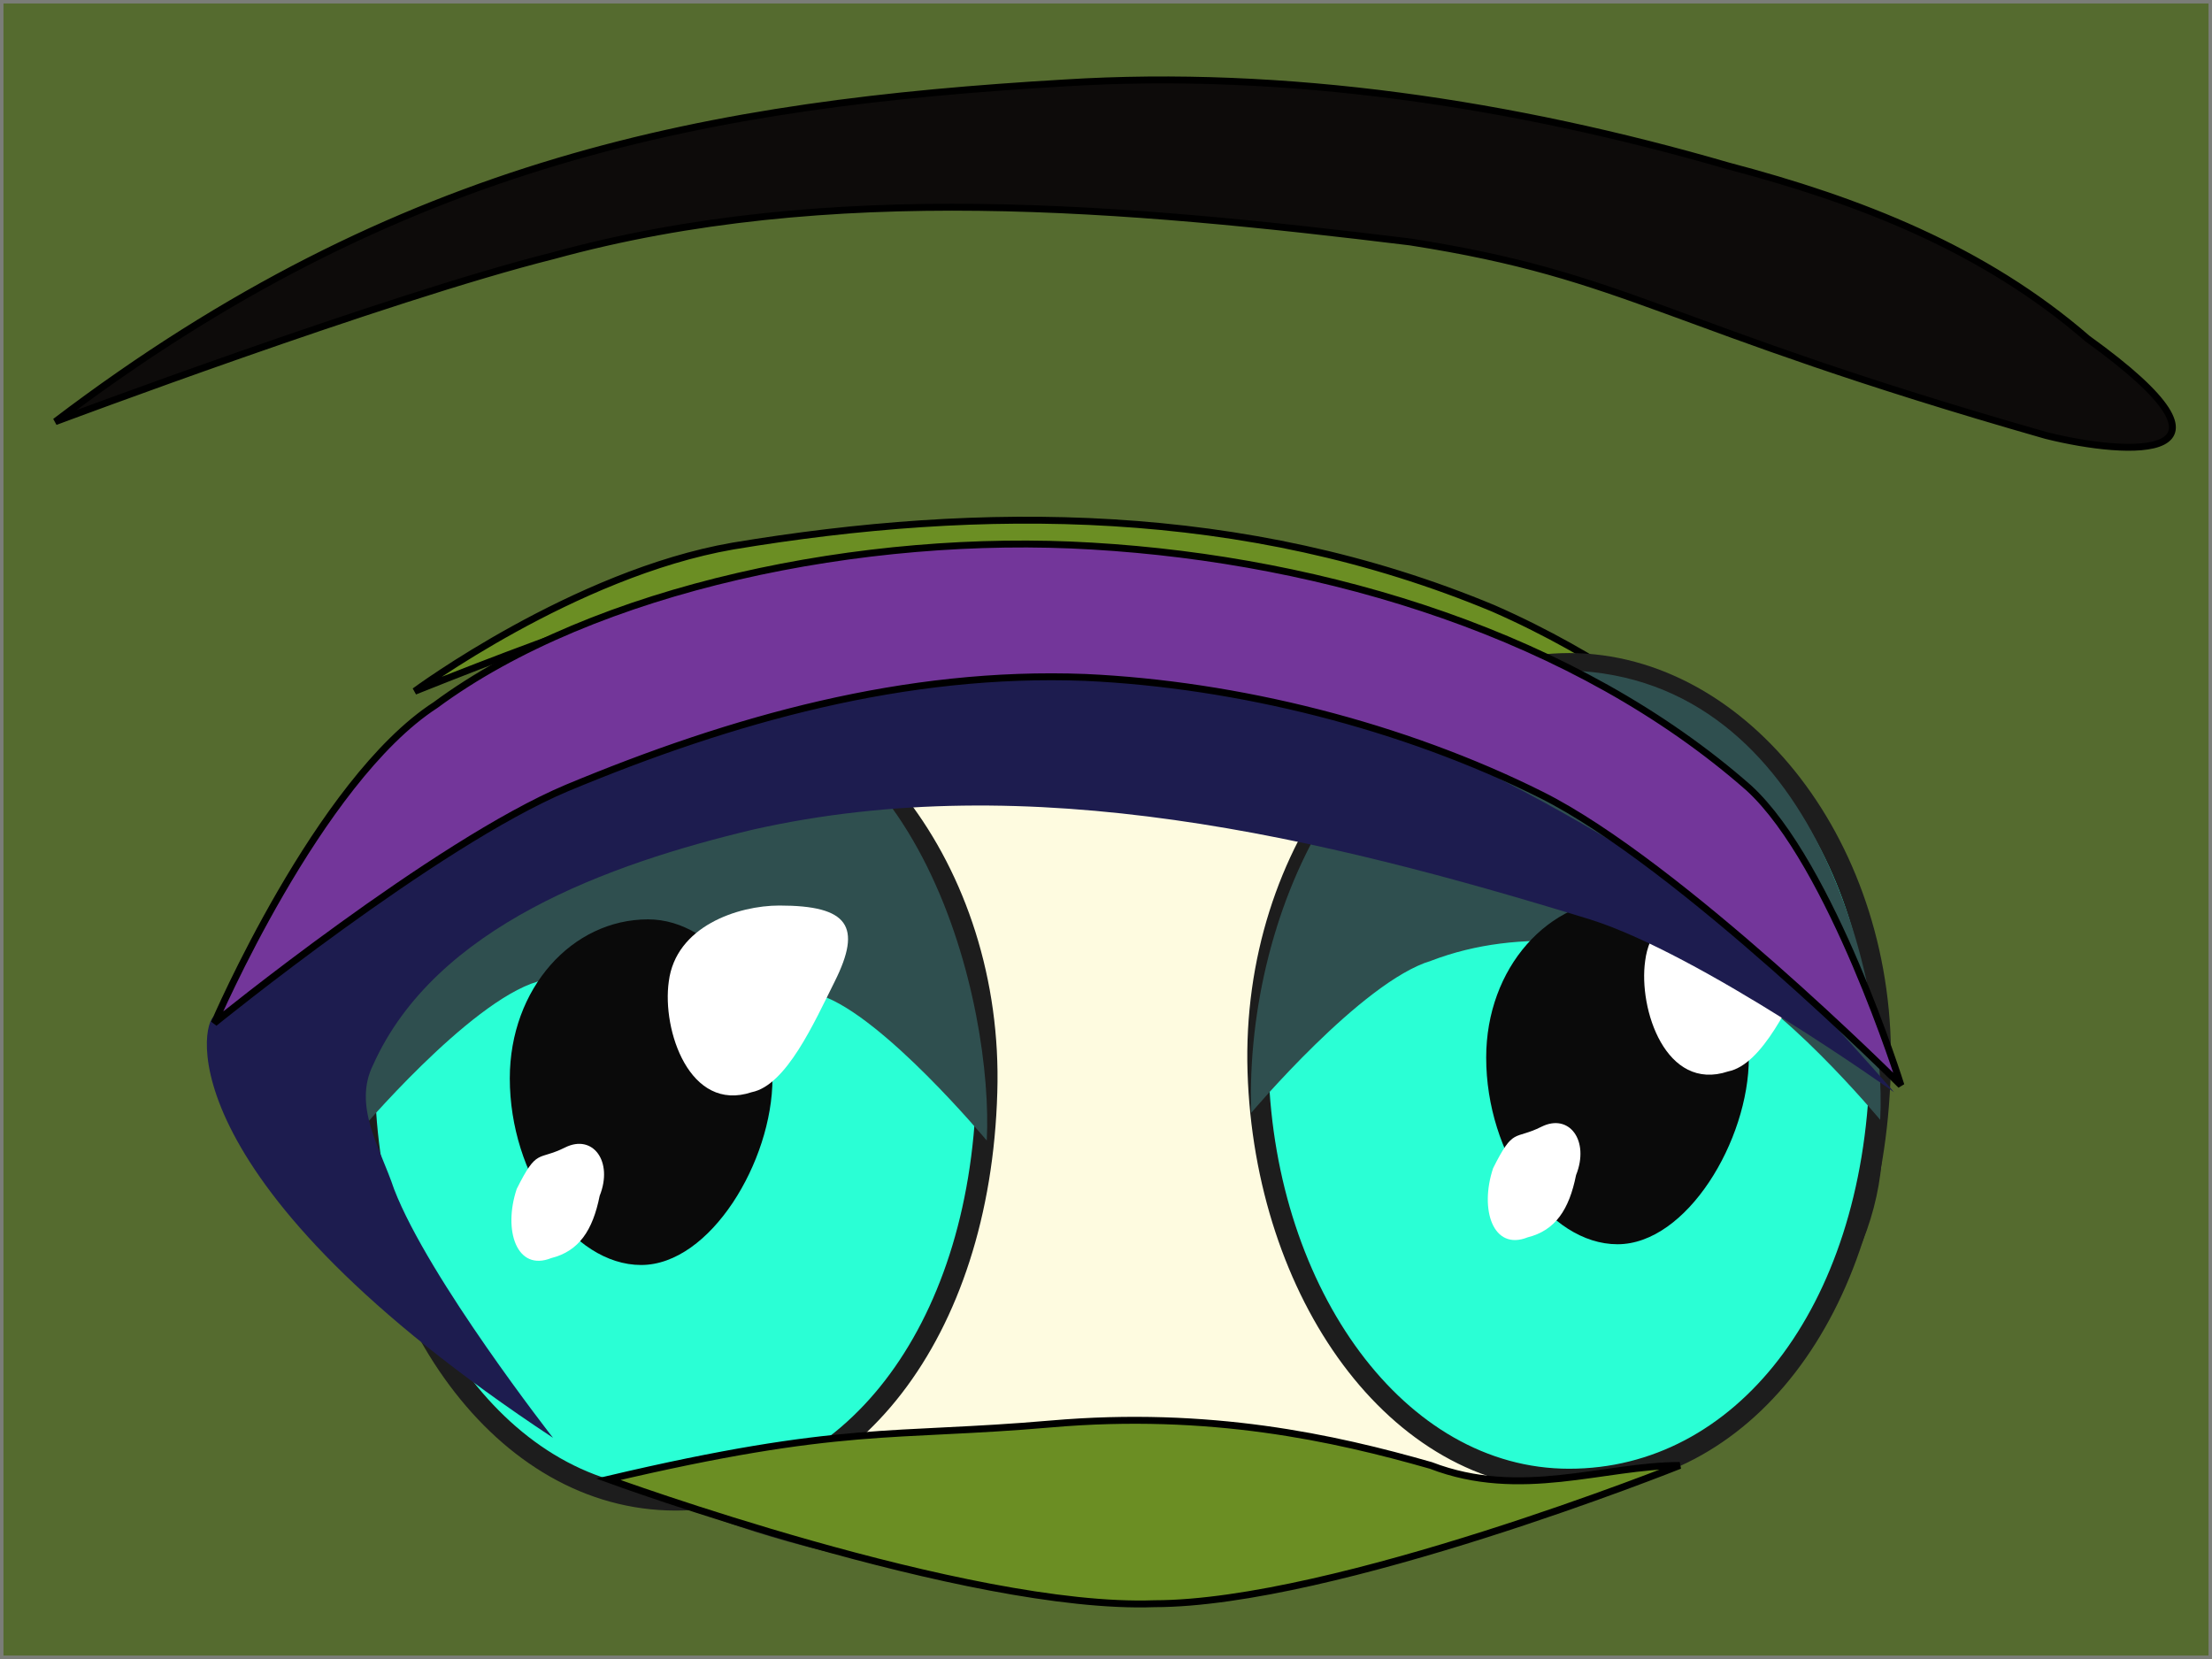
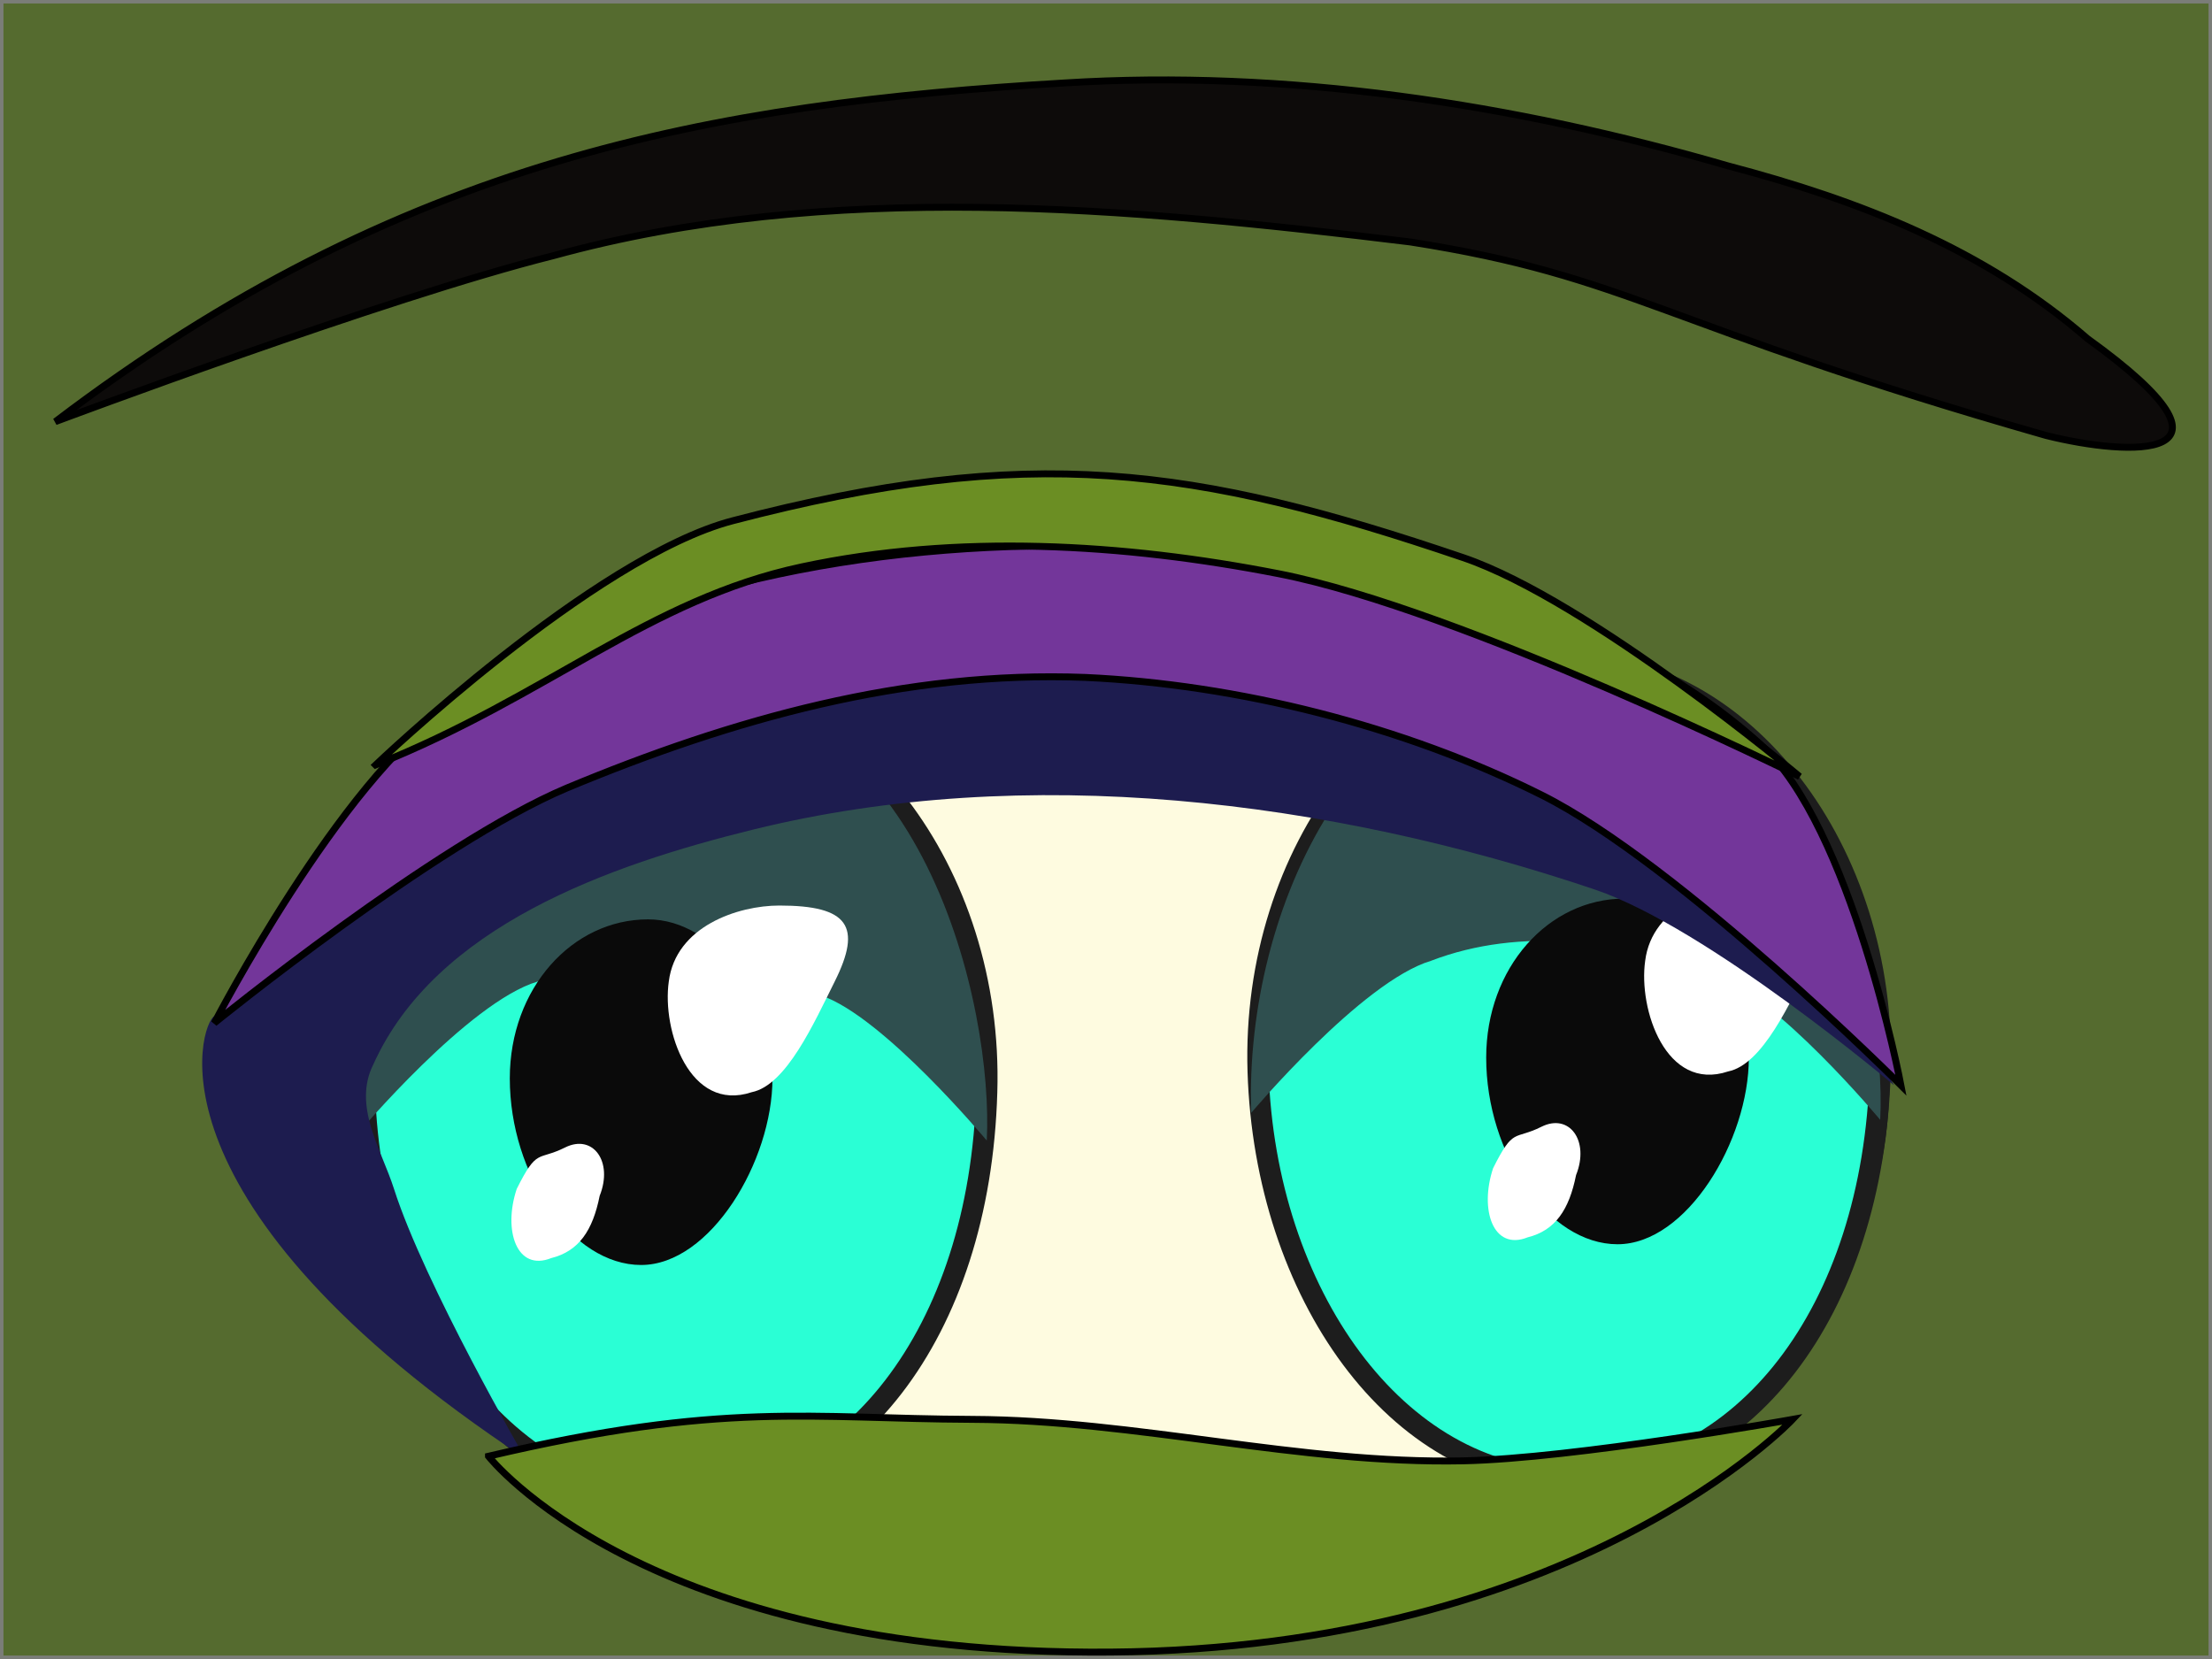
<svg xmlns="http://www.w3.org/2000/svg" width="320" height="240" viewBox="0 0 320 240" version="1.1" id="svg1" xml:space="preserve">
  <defs id="defs1" />
  <g id="g_base_color" style="display:inline">
    <rect style="fill:#556b2f;fill-opacity:1;stroke:#808080;stroke-opacity:0.9" id="rect12" width="320" height="240" x="0" y="0" />
  </g>
  <g id="g1" style="display:none">
-     <rect style="display:inline;fill:#9d4bac;fill-opacity:1;stroke:#808080;stroke-opacity:0.9" id="rect1" width="320" height="240" x="0" y="0" />
+     <rect style="display:inline;fill:#9540bf;fill-opacity:1;stroke:#808080;stroke-opacity:0.9" id="rect1" width="320" height="240" x="0" y="0" />
  </g>
  <g id="g_symmetric_testo" style="display:none;fill:#fbf394;fill-opacity:1">
    <ellipse style="fill:#fbf394;fill-opacity:1;stroke:#1d1d1d" id="grande_ellipse" cx="75.934" cy="186.834" rx="180" ry="20" transform="rotate(-30)" />
  </g>
  <g id="g_face_background_11" style="display:inline">
-     <path style="fill:#6b8e23;fill-opacity:1;stroke:#000000;stroke-opacity:1" d="m 60,100 c 0,0 23,-17 46,-21 36,-6 74,-6 110,9 16,7 27,16 27,16 0,0 -38,-17 -58,-21 -23,-4 -46,-4 -69,-1 -13,2 -31,8 -56,18 z" id="upper_lid_top_11" />
    <path style="display:inline;fill:#0d0b0a;fill-opacity:1;stroke:#000000;stroke-opacity:1" d="m 8,61 c 50,-38 95,-46 146,-49 32,-2 65,3 96,12 19,5 37,12 52,25 25,18 6,17 -6,14 C 240,47 236,40 204,35 163,30 120,26 80,37 56,43 8,61 8,61 Z" id="eyebrow" />
  </g>
  <g id="g_eyeball_bg" style="display:inline">
-     <ellipse style="display:inline;fill:#fefbe0;fill-opacity:1;stroke:#1d1d1d;stroke-width:0.983" id="sclera" cx="161.854" cy="164.856" rx="110" ry="64" />
+     <ellipse style="display:inline;fill:#fefbe0;fill-opacity:1;stroke:#1d1d1d;stroke-width:0.983" id="sclera" cx="162.854" cy="156.19" rx="110" ry="82" />
  </g>
  <g id="g_inner_eye_11" style="display:none">
    <path id="iris_11" style="display:inline;fill:#2affd5;fill-opacity:1;stroke:#1d1d1d;stroke-width:4;stroke-dasharray:none;stroke-opacity:1" d="m 226,159 c -1,41 -30,69 -67,69 -37,0 -65,-31 -67,-69 -2,-37 30,-69 67,-69 37,0 68,31 67,69 z" />
    <path style="display:inline;fill:#2f4f4f;fill-opacity:1;stroke:none;stroke-opacity:0.9" d="m 94,165 c 0,0 23,-22 38,-26 19,-6 41,-4 60,2 13,4 35,24 35,24 1,-22 -2.812,-77.611 -69.813,-75.111 C 90.187,92.389 94,165 94,165 Z" id="iris_shadow_top_11" />
    <path id="pupil_11" style="display:inline;fill:#0a0a0a;stroke-width:1.155" d="m 160,189 c -15,0 -28,-15 -28,-31 0,-15 13,-27 29,-27 15,0 27,14 27,27 0,14 -13,31 -28,31 z" />
    <path id="glint_sm_11" style="display:inline;fill:#ffffff;fill-opacity:1;stroke-width:0.849" d="m 150,173 c -2,6 -4,9 -11,11 -7,2 -11,-5 -7,-12 4,-7 2,-5 10,-7 8,-2 10,2 8,8 z" />
    <path id="glint_lg_11" style="display:inline;fill:#ffffff;fill-opacity:1;stroke-width:0.893" d="m 196,148 c -1,8 -11,17 -18,19 -13,4 -19,-11 -18,-19 2,-9 15,-14 23,-13 12,2 13,5 13,13 z" />
  </g>
+   <g id="g_inner_eye_11_0_to_10" style="display:none">
+     <path id="iris_11_0_10" d="M198.25 158.667C197.25 197.667 171.583 224.333 138.583 224.333C105.583 224.333 80.583 194.667 78.917 158.667C77.25 123.333 105.583 93 138.583 93C171.583 93 199.25 122.667 198.25 158.667Z" label="iris" style="display:inline;fill:#2affd5;fill-opacity:1;stroke:#1d1d1d;stroke-width:4;stroke-dasharray:none;stroke-opacity:1" nodetypes="sssss" />
+     <path id="iris_shadow_top_11_0_10" d="M79.917 164.667C79.917 164.667 100.583 143.667 113.917 140C130.917 134.333 150.583 136.333 167.583 142C179.25 145.667 198.917 165 198.917 165C199.917 144 194.042 91.593 137.375 93.259C84.041 94.593 79.583 154.667 79.917 164.667Z" label="iris_shadow_top" style="display:inline;fill:#2f4f4f;fill-opacity:1;stroke:none;stroke-opacity:0.9" nodetypes="caacsc" />
+     <path id="pupil_11_0_10" d="M137.583 187C124.25 187 112.583 172.667 112.583 157.333C112.583 143 124.25 131.667 138.583 131.667C151.917 131.667 162.583 145 162.583 157.333C162.583 170.667 150.917 187 137.583 187Z" style="display:inline;fill:#0a0a0a;stroke-width:1.155" label="pupil" nodetypes="sssas" />
+     <path id="glint_sm_11_0_10" d="M128.917 173C127.25 178.667 125.25 181.667 119.25 183.333C112.917 185.333 109.583 178.667 112.917 172C116.583 165.333 115.25 167.333 121.917 165.333C128.583 163.333 130.917 167.333 128.917 173Z" label="glint_sm" style="display:inline;fill:#ffffff;fill-opacity:1;stroke-width:0.849" nodetypes="zzzzz" />
+     <path id="glint_lg_11_0_10" d="M170.917 146C169.25 153.333 161.25 162.333 154.917 164C143.25 167.667 137.917 153.667 138.917 146C140.583 137.333 152.25 133 159.583 133.667C170.917 135 172.25 138 170.917 146Z" style="display:inline;fill:#ffffff;fill-opacity:1;stroke-width:0.893" label="glint_lg" nodetypes="sssas" />
+   </g>
+   <g id="g_inner_eye_11_0_to_12" style="display:none">
+     <path id="iris_11_0_12" d="M241.333 157.667C240.333 196.667 214.667 223.333 181.667 223.333C148.667 223.333 123.667 193.667 122 157.667C120.333 122.333 148.667 92 181.667 92C214.667 92 242.333 121.667 241.333 157.667Z" label="iris" style="display:inline;fill:#2affd5;fill-opacity:1;stroke:#1d1d1d;stroke-width:4;stroke-dasharray:none;stroke-opacity:1" nodetypes="sssss" />
+     <path id="iris_shadow_top_11_0_12" d="M123 163.667C123 163.667 143.667 142.667 157 139C174 133.333 193.667 135.333 210.667 141C222.333 144.667 242 164 242 164C243 143 237.125 90.926 180.458 92.259C125.791 93.593 122.667 153.667 123 163.667Z" label="iris_shadow_top" style="display:inline;fill:#2f4f4f;fill-opacity:1;stroke:none;stroke-opacity:0.9" nodetypes="caacsc" />
+     <path id="pupil_11_0_12" d="M184.667 186C171.333 186 159.667 171.667 159.667 156.333C159.667 142 171.333 130.667 185.667 130.667C199 130.667 209.667 144 209.667 156.333C209.667 169.667 198 186 184.667 186Z" style="display:inline;fill:#0a0a0a;stroke-width:1.155" label="pupil" nodetypes="sssas" />
+     <path id="glint_sm_11_0_12" d="M176 172C174.333 177.667 172.333 180.667 166.333 182.333C160 184.333 156.667 177.667 160 171C163.667 164.333 162.333 166.333 169 164.333C175.667 162.333 178 166.333 176 172Z" label="glint_sm" style="display:inline;fill:#ffffff;fill-opacity:1;stroke-width:0.849" nodetypes="zzzzz" />
+     <path id="glint_lg_11_0_12" d="M218 145C216.333 152.333 208.333 161.333 202 163C190.333 166.667 185 152.667 186 145C187.667 136.333 199.333 132 206.667 132.667C218 134 219.333 137 218 145Z" style="display:inline;fill:#ffffff;fill-opacity:1;stroke-width:0.893" label="glint_lg" nodetypes="sssas" />
+   </g>
+   <g id="g_inner_eye_11_1_to_10" style="display:none">
+     <path id="iris_11_1_10" d="M170.5 158.333C169.5 195.333 147.167 220.667 118.167 220.667C89.167 220.667 67.167 192.333 65.833 158.333C64.5 124.667 89.167 96 118.167 96C147.167 96 171.5 124.333 170.5 158.333Z" label="iris" style="display:inline;fill:#2affd5;fill-opacity:1;stroke:#1d1d1d;stroke-width:4;stroke-dasharray:none;stroke-opacity:1" nodetypes="sssss" />
+     <path id="iris_shadow_top_11_1_10" d="M65.833 164.333C65.833 164.333 84.167 144.333 95.833 141C110.833 135.667 128.167 137.667 143.167 143C153.5 146.333 170.833 165 170.833 165C171.833 145 163.896 95.796 117.562 96.63C77.896 96.796 65.167 144.333 65.833 164.333Z" label="iris_shadow_top" style="display:inline;fill:#2f4f4f;fill-opacity:1;stroke:none;stroke-opacity:0.9" nodetypes="caacsc" />
+     <path id="pupil_11_1_10" d="M115.167 185C103.5 185 93.167 171.333 93.167 156.667C93.167 143 103.5 132.333 116.167 132.333C127.833 132.333 137.167 145 137.167 156.667C137.167 169.333 126.833 185 115.167 185Z" style="display:inline;fill:#0a0a0a;stroke-width:1.155" label="pupil" nodetypes="sssas" />
+     <path id="glint_sm_11_1_10" d="M107.833 173C106.5 178.333 104.5 181.333 99.5 182.667C93.833 184.667 91.167 178.333 93.833 172C97.167 165.667 96.5 167.667 101.833 165.667C107.167 163.667 109.833 167.667 107.833 173Z" label="glint_sm" style="display:inline;fill:#ffffff;fill-opacity:1;stroke-width:0.849" nodetypes="zzzzz" />
+     <path id="glint_lg_11_1_10" d="M145.833 144C143.5 150.667 137.5 159.667 131.833 161C121.5 164.333 116.833 151.333 117.833 144C119.167 135.667 129.5 132 136.167 132.333C146.833 133 148.5 136 145.833 144Z" style="display:inline;fill:#ffffff;fill-opacity:1;stroke-width:0.893" label="glint_lg" nodetypes="sssas" />
+   </g>
+   <g id="g_inner_eye_11_1_to_12" style="display:none">
+     <path id="iris_11_1_12" d="M256.667 156.333C255.667 193.333 233.333 218.667 204.333 218.667C175.333 218.667 153.333 190.333 152 156.333C150.667 122.667 175.333 94 204.333 94C233.333 94 257.667 122.333 256.667 156.333Z" label="iris" style="display:inline;fill:#2affd5;fill-opacity:1;stroke:#1d1d1d;stroke-width:4;stroke-dasharray:none;stroke-opacity:1" nodetypes="sssss" />
+     <path id="iris_shadow_top_11_1_12" d="M152 162.333C152 162.333 170.333 142.333 182 139C197 133.667 214.333 135.667 229.333 141C239.667 144.333 257 163 257 163C258 143 250.063 94.463 203.729 94.63C161.396 94.796 151.333 142.333 152 162.333Z" label="iris_shadow_top" style="display:inline;fill:#2f4f4f;fill-opacity:1;stroke:none;stroke-opacity:0.9" nodetypes="caacsc" />
+     <path id="pupil_11_1_12" d="M209.333 183C197.667 183 187.333 169.333 187.333 154.667C187.333 141 197.667 130.333 210.333 130.333C222 130.333 231.333 143 231.333 154.667C231.333 167.333 221 183 209.333 183Z" style="display:inline;fill:#0a0a0a;stroke-width:1.155" label="pupil" nodetypes="sssas" />
+     <path id="glint_sm_11_1_12" d="M202 171C200.667 176.333 198.667 179.333 193.667 180.667C188 182.667 185.333 176.333 188 170C191.333 163.667 190.667 165.667 196 163.667C201.333 161.667 204 165.667 202 171Z" label="glint_sm" style="display:inline;fill:#ffffff;fill-opacity:1;stroke-width:0.849" nodetypes="zzzzz" />
+     <path id="glint_lg_11_1_12" d="M240 142C237.667 148.667 231.667 157.667 226 159C215.667 162.333 211 149.333 212 142C213.333 133.667 223.667 130 230.333 130.333C241 131 242.667 134 240 142Z" style="display:inline;fill:#ffffff;fill-opacity:1;stroke-width:0.893" label="glint_lg" nodetypes="sssas" />
+   </g>
  <g id="g_inner_eye_10" style="display:inline">
    <path id="iris_10" style="display:inline;fill:#2affd5;fill-opacity:1;stroke:#1d1d1d;stroke-width:3.05;stroke-dasharray:none;stroke-opacity:1" d="m 142.75,158 c -1,35 -20,59 -45,59 -25,0 -44,-27 -45,-59 -1,-32 20,-59 45,-59 25,0 46,27 45,59 z" />
    <path style="display:inline;fill:#2f4f4f;fill-opacity:1;stroke:none;stroke-width:0.762;stroke-opacity:0.9" d="m 51.75,164 c 0,0 16,-19 26,-22 13,-5 28,-3 41,2 9,3 24,21 24,21 1,-19 -9,-65 -45,-65 -26,-1 -47,34 -46,64 z" id="iris_shadow_top_10" />
    <path id="pupil_10" style="display:inline;fill:#0a0a0a;stroke-width:0.88" d="m 92.75,183 c -10,0 -19,-13 -19,-27 0,-13 9,-23 20,-23 10,0 18,12 18,23 0,12 -9,27 -19,27 z" />
    <path id="glint_sm_10" style="display:inline;fill:#ffffff;fill-opacity:1;stroke-width:0.647" d="m 86.75,173 c -1,5 -3,8 -7,9 -5,2 -7,-4 -5,-10 3,-6 3,-4 7,-6 4,-2 7,2 5,7 z" />
    <path id="glint_lg_10" style="display:inline;fill:#ffffff;fill-opacity:1;stroke-width:0.681" d="m 120.75,142 c -3,6 -7,15 -12,16 -9,3 -13,-9 -12,-16 1,-8 10,-11 16,-11 10,0 12,3 8,11 z" />
-   </g>
-   <g id="g_inner_eye_11_to_10" style="display:none">
-     <path id="iris_11_0_10" d="M198.25 158.667C197.25 197.667 171.583 224.333 138.583 224.333C105.583 224.333 80.583 194.667 78.917 158.667C77.25 123.333 105.583 93 138.583 93C171.583 93 199.25 122.667 198.25 158.667Z" label="iris" style="display:inline;fill:#2affd5;fill-opacity:1;stroke:#1d1d1d;stroke-width:4;stroke-dasharray:none;stroke-opacity:1" nodetypes="sssss" />
-     <path id="iris_11_1_10" d="M170.5 158.333C169.5 195.333 147.167 220.667 118.167 220.667C89.167 220.667 67.167 192.333 65.833 158.333C64.5 124.667 89.167 96 118.167 96C147.167 96 171.5 124.333 170.5 158.333Z" label="iris" style="display:inline;fill:#2affd5;fill-opacity:1;stroke:#1d1d1d;stroke-width:4;stroke-dasharray:none;stroke-opacity:1" nodetypes="sssss" />
-     <path id="iris_shadow_top_11_0_10" d="M79.917 164.667C79.917 164.667 100.583 143.667 113.917 140C130.917 134.333 150.583 136.333 167.583 142C179.25 145.667 198.917 165 198.917 165C199.917 144 194.042 91.593 137.375 93.259C84.041 94.593 79.583 154.667 79.917 164.667Z" style="display:inline;fill:#2f4f4f;fill-opacity:1;stroke:none;stroke-opacity:0.9" nodetypes="caacsc" label="iris_shadow_top" />
-     <path id="iris_shadow_top_11_1_10" d="M65.833 164.333C65.833 164.333 84.167 144.333 95.833 141C110.833 135.667 128.167 137.667 143.167 143C153.5 146.333 170.833 165 170.833 165C171.833 145 163.896 95.796 117.562 96.63C77.896 96.796 65.167 144.333 65.833 164.333Z" style="display:inline;fill:#2f4f4f;fill-opacity:1;stroke:none;stroke-opacity:0.9" nodetypes="caacsc" label="iris_shadow_top" />
-     <path id="pupil_11_0_10" d="M137.583 187C124.25 187 112.583 172.667 112.583 157.333C112.583 143 124.25 131.667 138.583 131.667C151.917 131.667 162.583 145 162.583 157.333C162.583 170.667 150.917 187 137.583 187Z" label="pupil" nodetypes="sssas" style="display:inline;fill:#0a0a0a;stroke-width:1.155" />
-     <path id="pupil_11_1_10" d="M115.167 185C103.5 185 93.167 171.333 93.167 156.667C93.167 143 103.5 132.333 116.167 132.333C127.833 132.333 137.167 145 137.167 156.667C137.167 169.333 126.833 185 115.167 185Z" label="pupil" nodetypes="sssas" style="display:inline;fill:#0a0a0a;stroke-width:1.155" />
-     <path id="glint_sm_11_0_10" d="M128.917 173C127.25 178.667 125.25 181.667 119.25 183.333C112.917 185.333 109.583 178.667 112.917 172C116.583 165.333 115.25 167.333 121.917 165.333C128.583 163.333 130.917 167.333 128.917 173Z" nodetypes="zzzzz" style="display:inline;fill:#ffffff;fill-opacity:1;stroke-width:0.849" label="glint_sm" />
-     <path id="glint_sm_11_1_10" d="M107.833 173C106.5 178.333 104.5 181.333 99.5 182.667C93.833 184.667 91.167 178.333 93.833 172C97.167 165.667 96.5 167.667 101.833 165.667C107.167 163.667 109.833 167.667 107.833 173Z" nodetypes="zzzzz" style="display:inline;fill:#ffffff;fill-opacity:1;stroke-width:0.849" label="glint_sm" />
-     <path id="glint_lg_11_0_10" d="M170.917 146C169.25 153.333 161.25 162.333 154.917 164C143.25 167.667 137.917 153.667 138.917 146C140.583 137.333 152.25 133 159.583 133.667C170.917 135 172.25 138 170.917 146Z" nodetypes="sssas" label="glint_lg" style="display:inline;fill:#ffffff;fill-opacity:1;stroke-width:0.893" />
-     <path id="glint_lg_11_1_10" d="M145.833 144C143.5 150.667 137.5 159.667 131.833 161C121.5 164.333 116.833 151.333 117.833 144C119.167 135.667 129.5 132 136.167 132.333C146.833 133 148.5 136 145.833 144Z" nodetypes="sssas" label="glint_lg" style="display:inline;fill:#ffffff;fill-opacity:1;stroke-width:0.893" />
-   </g>
-   <g id="g_inner_eye_11_to_12" style="display:none">
-     <path id="iris_11_0_12" d="M241.333 157.667C240.333 196.667 214.667 223.333 181.667 223.333C148.667 223.333 123.667 193.667 122 157.667C120.333 122.333 148.667 92 181.667 92C214.667 92 242.333 121.667 241.333 157.667Z" label="iris" style="display:inline;fill:#2affd5;fill-opacity:1;stroke:#1d1d1d;stroke-width:4;stroke-dasharray:none;stroke-opacity:1" nodetypes="sssss" />
-     <path id="iris_11_1_12" d="M256.667 156.333C255.667 193.333 233.333 218.667 204.333 218.667C175.333 218.667 153.333 190.333 152 156.333C150.667 122.667 175.333 94 204.333 94C233.333 94 257.667 122.333 256.667 156.333Z" label="iris" style="display:inline;fill:#2affd5;fill-opacity:1;stroke:#1d1d1d;stroke-width:4;stroke-dasharray:none;stroke-opacity:1" nodetypes="sssss" />
-     <path id="iris_shadow_top_11_0_12" d="M123 163.667C123 163.667 143.667 142.667 157 139C174 133.333 193.667 135.333 210.667 141C222.333 144.667 242 164 242 164C243 143 237.125 90.926 180.458 92.259C125.791 93.593 122.667 153.667 123 163.667Z" style="display:inline;fill:#2f4f4f;fill-opacity:1;stroke:none;stroke-opacity:0.9" nodetypes="caacsc" label="iris_shadow_top" />
-     <path id="iris_shadow_top_11_1_12" d="M152 162.333C152 162.333 170.333 142.333 182 139C197 133.667 214.333 135.667 229.333 141C239.667 144.333 257 163 257 163C258 143 250.063 94.463 203.729 94.63C161.396 94.796 151.333 142.333 152 162.333Z" style="display:inline;fill:#2f4f4f;fill-opacity:1;stroke:none;stroke-opacity:0.9" nodetypes="caacsc" label="iris_shadow_top" />
-     <path id="pupil_11_0_12" d="M184.667 186C171.333 186 159.667 171.667 159.667 156.333C159.667 142 171.333 130.667 185.667 130.667C199 130.667 209.667 144 209.667 156.333C209.667 169.667 198 186 184.667 186Z" label="pupil" nodetypes="sssas" style="display:inline;fill:#0a0a0a;stroke-width:1.155" />
-     <path id="pupil_11_1_12" d="M209.333 183C197.667 183 187.333 169.333 187.333 154.667C187.333 141 197.667 130.333 210.333 130.333C222 130.333 231.333 143 231.333 154.667C231.333 167.333 221 183 209.333 183Z" label="pupil" nodetypes="sssas" style="display:inline;fill:#0a0a0a;stroke-width:1.155" />
-     <path id="glint_sm_11_0_12" d="M176 172C174.333 177.667 172.333 180.667 166.333 182.333C160 184.333 156.667 177.667 160 171C163.667 164.333 162.333 166.333 169 164.333C175.667 162.333 178 166.333 176 172Z" nodetypes="zzzzz" style="display:inline;fill:#ffffff;fill-opacity:1;stroke-width:0.849" label="glint_sm" />
-     <path id="glint_sm_11_1_12" d="M202 171C200.667 176.333 198.667 179.333 193.667 180.667C188 182.667 185.333 176.333 188 170C191.333 163.667 190.667 165.667 196 163.667C201.333 161.667 204 165.667 202 171Z" nodetypes="zzzzz" style="display:inline;fill:#ffffff;fill-opacity:1;stroke-width:0.849" label="glint_sm" />
-     <path id="glint_lg_11_0_12" d="M218 145C216.333 152.333 208.333 161.333 202 163C190.333 166.667 185 152.667 186 145C187.667 136.333 199.333 132 206.667 132.667C218 134 219.333 137 218 145Z" nodetypes="sssas" label="glint_lg" style="display:inline;fill:#ffffff;fill-opacity:1;stroke-width:0.893" />
-     <path id="glint_lg_11_1_12" d="M240 142C237.667 148.667 231.667 157.667 226 159C215.667 162.333 211 149.333 212 142C213.333 133.667 223.667 130 230.333 130.333C241 131 242.667 134 240 142Z" nodetypes="sssas" label="glint_lg" style="display:inline;fill:#ffffff;fill-opacity:1;stroke-width:0.893" />
  </g>
  <g id="g_inner_eye_12" style="display:inline">
    <path id="iris_12" style="display:inline;fill:#2affd5;fill-opacity:1;stroke:#1d1d1d;stroke-width:3.05;stroke-dasharray:none;stroke-opacity:1" d="m 272,155 c -1,35 -20,59 -45,59 -25,0 -44,-27 -45,-59 -1,-32 20,-59 45,-59 25,0 46,27 45,59 z" />
    <path style="display:inline;fill:#2f4f4f;fill-opacity:1;stroke:none;stroke-width:0.762;stroke-opacity:0.9" d="m 181,161 c 0,0 16,-19 26,-22 13,-5 28,-3 41,2 9,3 24,21 24,21 1,-19 -9,-64 -45,-65 -30,-1 -47,34 -46,64 z" id="iris_shadow_top_12" />
    <path id="pupil_12" style="display:inline;fill:#0a0a0a;stroke-width:0.88" d="m 234,180 c -10,0 -19,-13 -19,-27 0,-13 9,-23 20,-23 10,0 18,12 18,23 0,12 -9,27 -19,27 z" />
    <path id="glint_sm_12" style="display:inline;fill:#ffffff;fill-opacity:1;stroke-width:0.647" d="m 228,170 c -1,5 -3,8 -7,9 -5,2 -7,-4 -5,-10 3,-6 3,-4 7,-6 4,-2 7,2 5,7 z" />
    <path id="glint_lg_12" style="display:inline;fill:#ffffff;fill-opacity:1;stroke-width:0.681" d="m 262,139 c -3,6 -7,15 -12,16 -9,3 -13,-9 -12,-16 1,-8 10,-11 16,-11 10,0 12,3 8,11 z" />
  </g>
  <g id="g_upper_lid_neutral" style="display:inline">
-     <path id="upper_lid_shadow_neutral" style="display:inline;fill:#1d1c4f;fill-opacity:1;stroke:none;stroke-opacity:1" d="m 163,96 c -32,-2 -64,6 -94,24 -19,11 -38,27 -38,27 v 0 c -2,1 -7,24 49,61 0,0 -18,-23 -23,-36 -2,-6 -6,-12 -3,-18 9,-20 34,-29 55,-34 40,-9 82,1 121,13 16,5 44,25 44,25 0,0 -18,-21 -29,-29 -25,-16 -53,-31 -82,-33 z" />
-     <path style="display:inline;fill:#73369a;fill-opacity:1;stroke:#000000;stroke-width:1;stroke-dasharray:none;stroke-opacity:1" d="m 63,102 c 23,-17 62,-25 95,-23 34,2 70,13 95,35 12,11 22,43 22,43 0,0 -32,-32 -52,-42 -20,-10 -44,-16 -66,-17 -26,-1 -51,6 -75,16 -19,8 -51,34 -51,34 0,0 15,-35 32,-46 z" id="upper_lid_neutral" />
+     <path id="upper_lid_shadow_neutral" style="display:inline;fill:#1d1c4f;fill-opacity:1;stroke:none;stroke-opacity:1" d="m 163,96 c -32.313,-1.271 -64,6 -94,24 -19,11 -38,27 -38,27 v 0 c -2,1 -11,27 45,64 0,0 -14.599,-25.225 -19,-39 -1.851,-5.794 -6,-12 -3,-18 9,-20 34.071,-28.85 55,-34 39.481,-9.715 83.138,-4.319 121.667,8.667 C 247.021,134.179 274,157 274,157 274,157 260.685,133.342 250,125.667 225.115,107.792 193.616,97.205 163,96 Z" />
+     <path style="display:inline;fill:#73369a;fill-opacity:1;stroke:#000000;stroke-width:1;stroke-dasharray:none;stroke-opacity:1" d="M 65,102.333 C 91.587,84.596 126.046,78.321 158,79 c 33.602,0.714 71.713,6.152 96.667,28.667 C 267.872,119.582 275,157 275,157 c 0,0 -32,-32 -52,-42 -20,-10 -44,-16 -66,-17 -26,-1 -51,6 -75,16 -19,8 -51,34 -51,34 0,0 18.213,-35.135 34,-45.667 z" id="upper_lid_neutral" />
+     <path style="display:inline;fill:#6b8e23;fill-opacity:1;stroke:#000000;stroke-opacity:1" d="m 54.333,110.667 c 0,0 31.481,-30.054 51.667,-35.333 42.945,-11.233 66.787,-7.881 105.667,5.333 18.325,6.228 48.667,31.667 48.667,31.667 0,0 -48.886,-24.167 -75.333,-29.333 -22.576,-4.41 -46.505,-5.802 -69,-1 -22.168,4.733 -36.667,18.667 -61.667,28.667 z" id="upper_lid_top_11" />
  </g>
  <g id="g_lower_lid_neutral" style="display:inline">
-     <path style="display:inline;fill:#6b8e23;fill-opacity:1;stroke:#000000;stroke-opacity:1" d="m 88,214 c 0,0 52,19 79,18 26,0 76,-20 76,-20 -11,0 -23,5 -36,0 -14,-4 -32,-8 -55,-6 -23,2 -30,0 -64,8 z" id="lower_lid_neutral" />
+     <path style="display:inline;fill:#6b8e23;fill-opacity:1;stroke:#000000;stroke-opacity:1" d="m 70.667,210.667 c 0,0 22.452,28.885 90,28.333 67.548,-0.552 98.667,-33.667 98.667,-33.667 0,0 -31.656,5.672 -47.667,6 -23.746,0.486 -47.249,-5.902 -71,-6 -23.401,-0.097 -36,-2.667 -70,5.333 z" id="lower_lid_neutral" />
  </g>
</svg>
